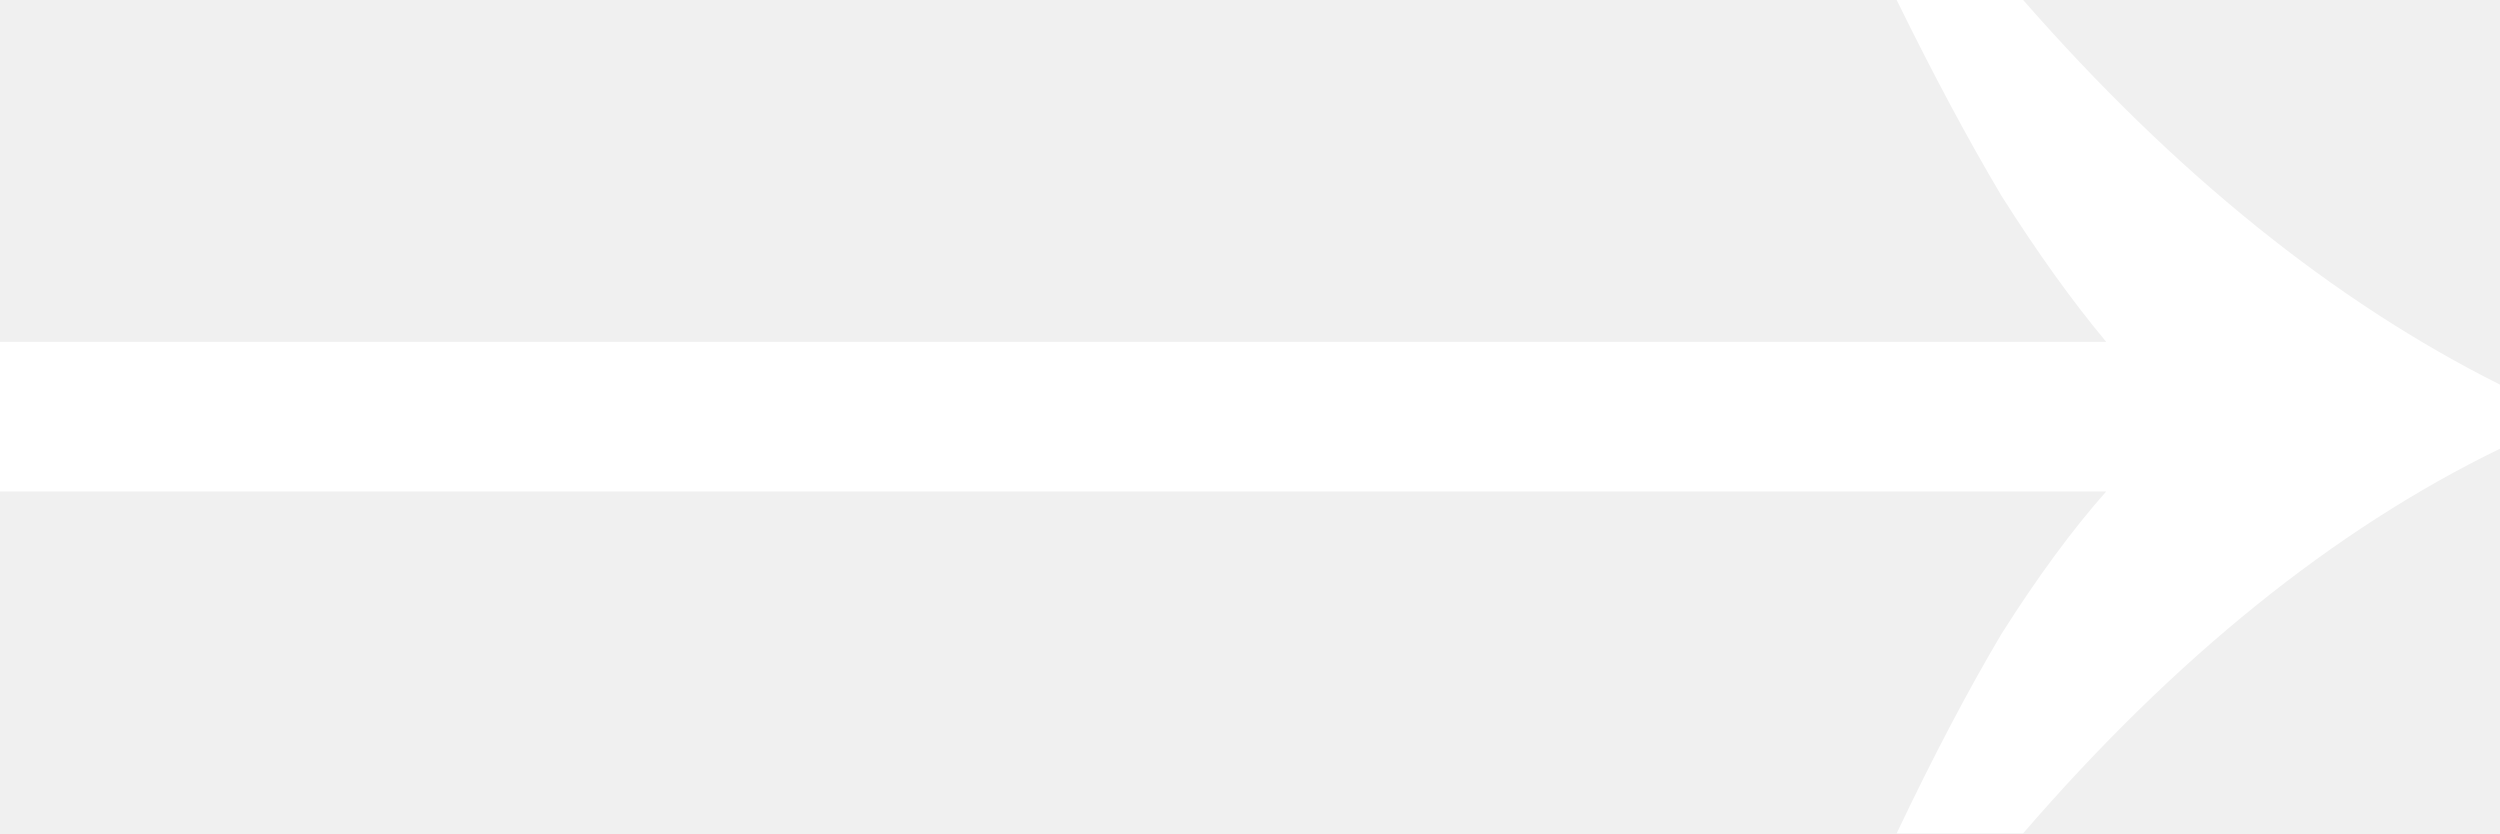
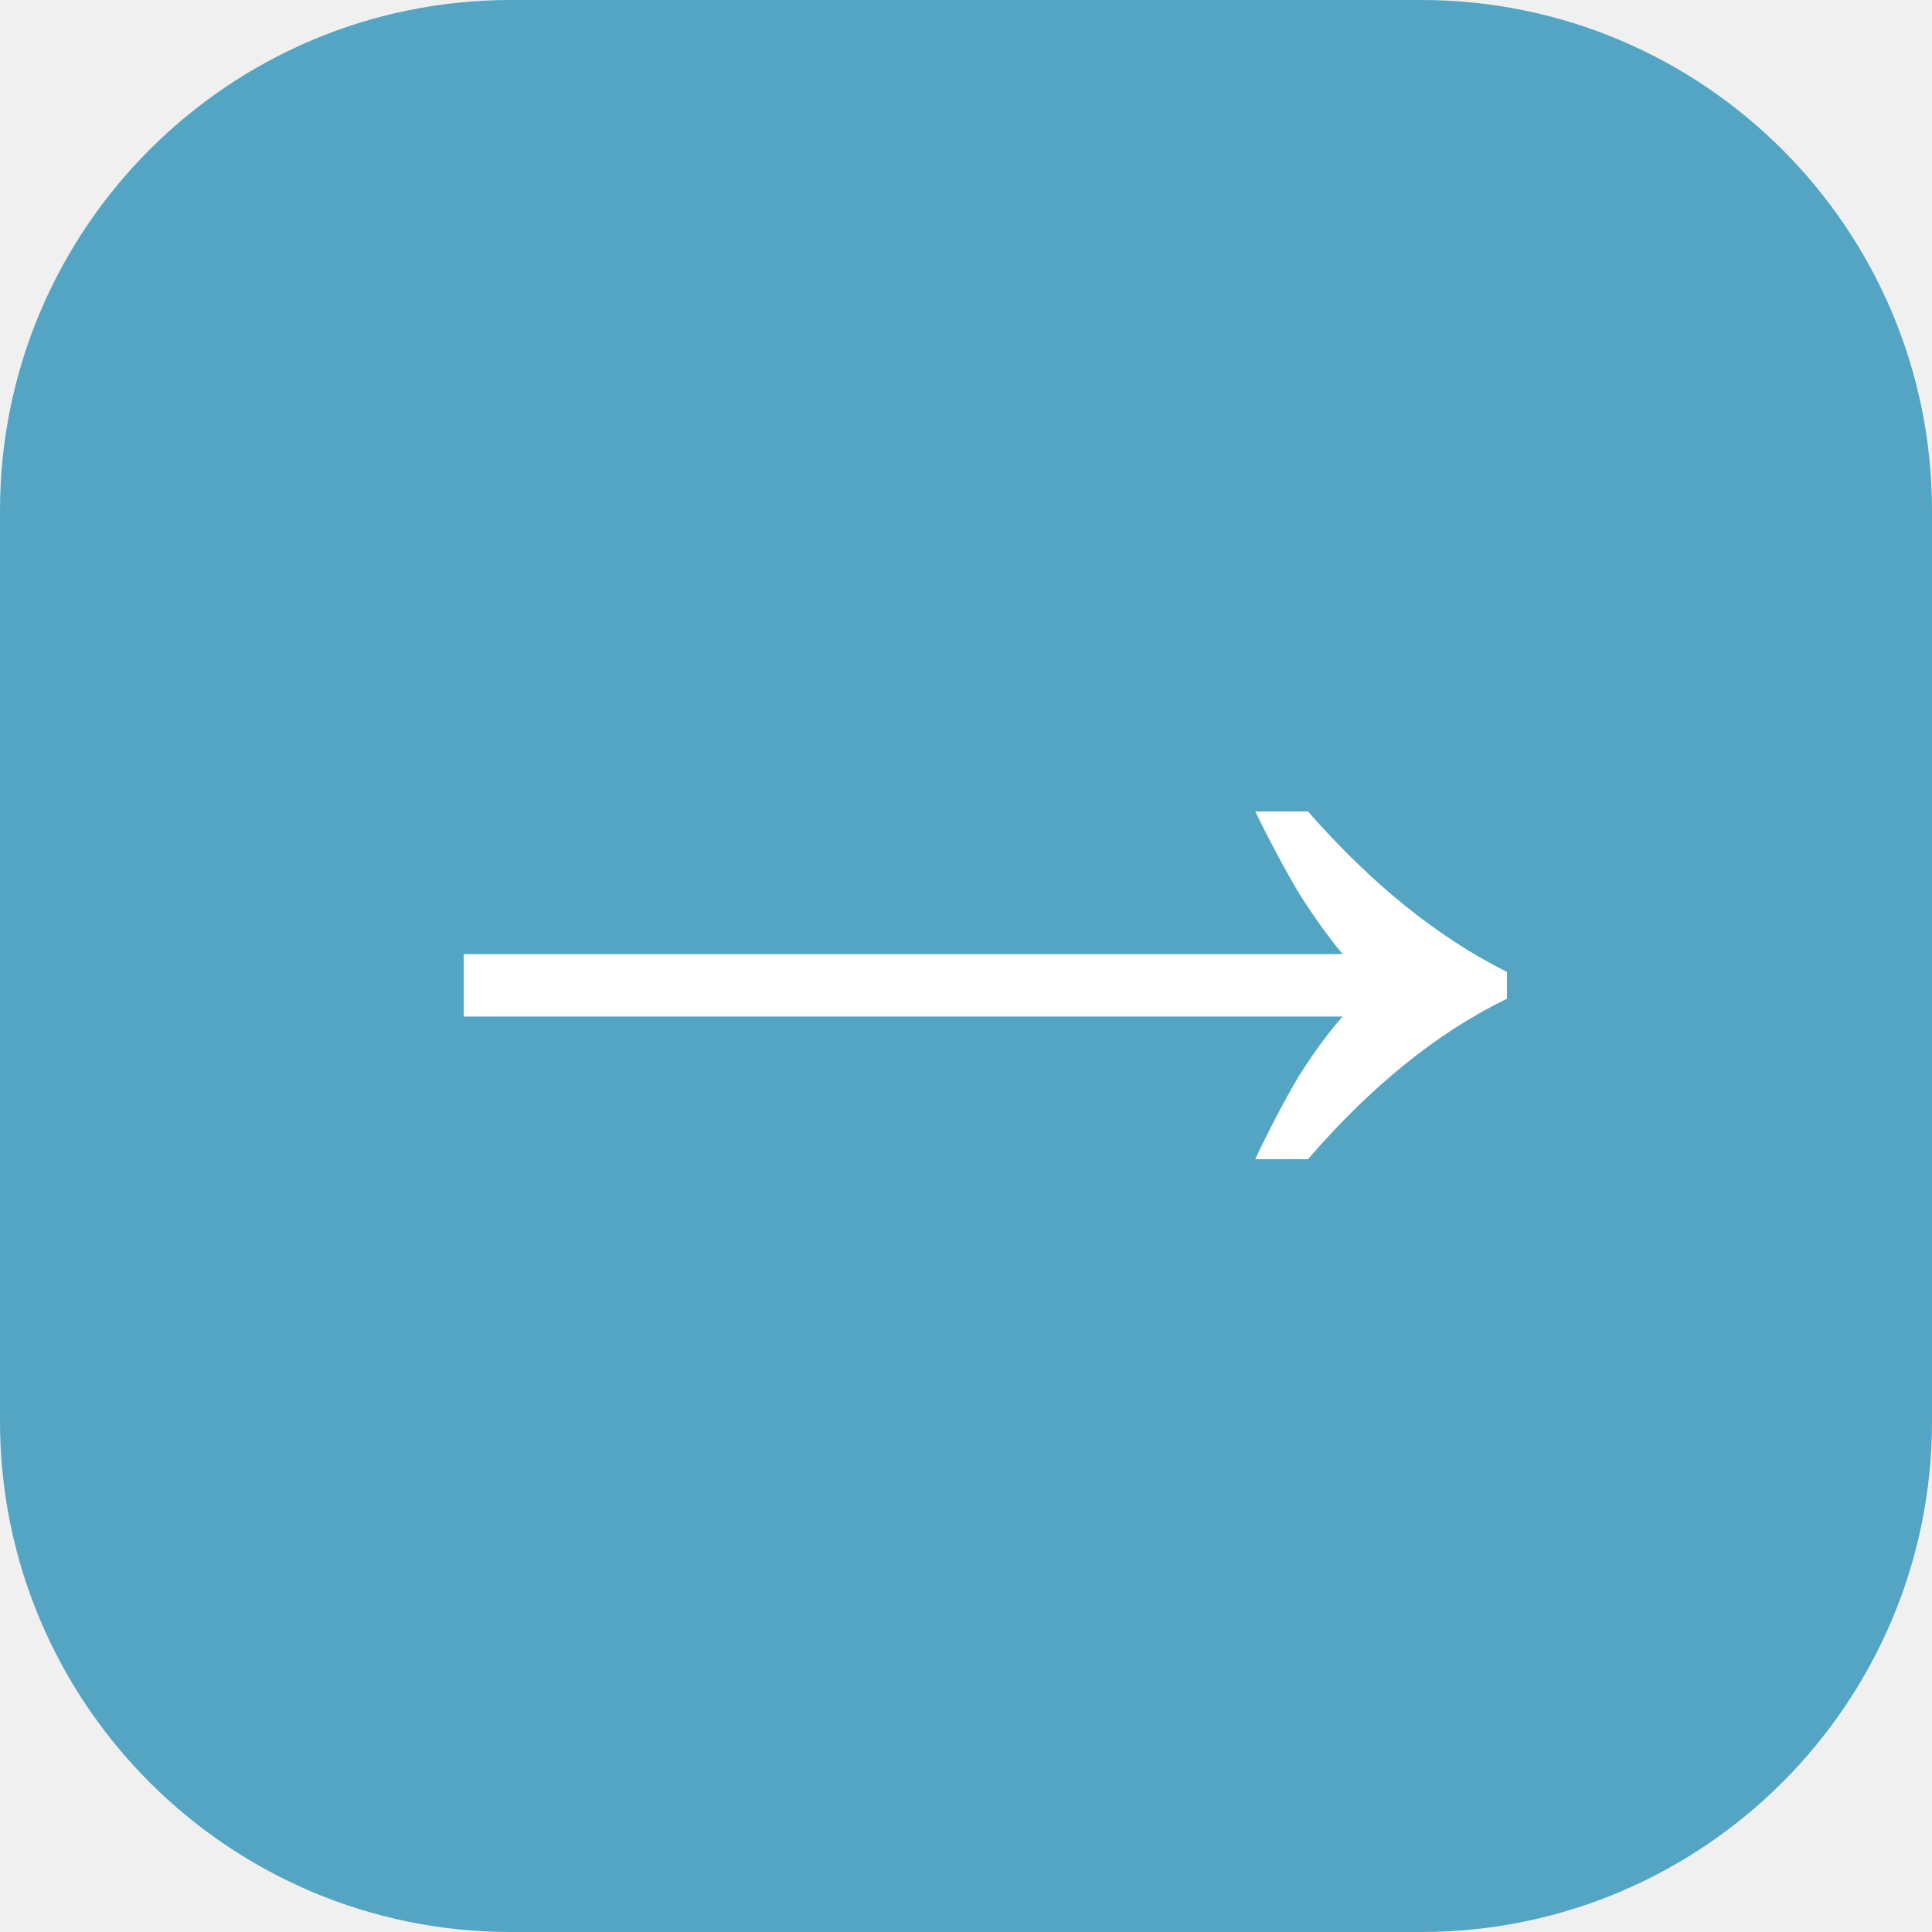
- <svg xmlns="http://www.w3.org/2000/svg" width="27" height="9" viewBox="0 0 27 9" fill="none">
-   <path d="M20.484 9C20.874 8.179 21.251 7.462 21.616 6.846C22.006 6.231 22.383 5.718 22.747 5.308H0V3.692H22.747C22.383 3.256 22.006 2.731 21.616 2.115C21.251 1.5 20.874 0.795 20.484 0H21.85C23.488 1.872 25.205 3.256 27 4.154V4.846C25.205 5.718 23.488 7.103 21.85 9H20.484Z" fill="white" />
+ <svg xmlns="http://www.w3.org/2000/svg" width="50" height="50" viewBox="0 0 50 50" fill="none">
+   <rect width="50" height="50" rx="13.222" fill="#53A5C3" />
+   <path d="M32.484 30C32.874 29.18 33.251 28.462 33.616 27.846C34.006 27.231 34.383 26.718 34.747 26.308H12V24.692H34.747C34.383 24.256 34.006 23.731 33.616 23.115C33.251 22.5 32.874 21.795 32.484 21H33.85C35.488 22.872 37.205 24.256 39 25.154V25.846C37.205 26.718 35.488 28.103 33.85 30H32.484Z" fill="white" />
</svg>
